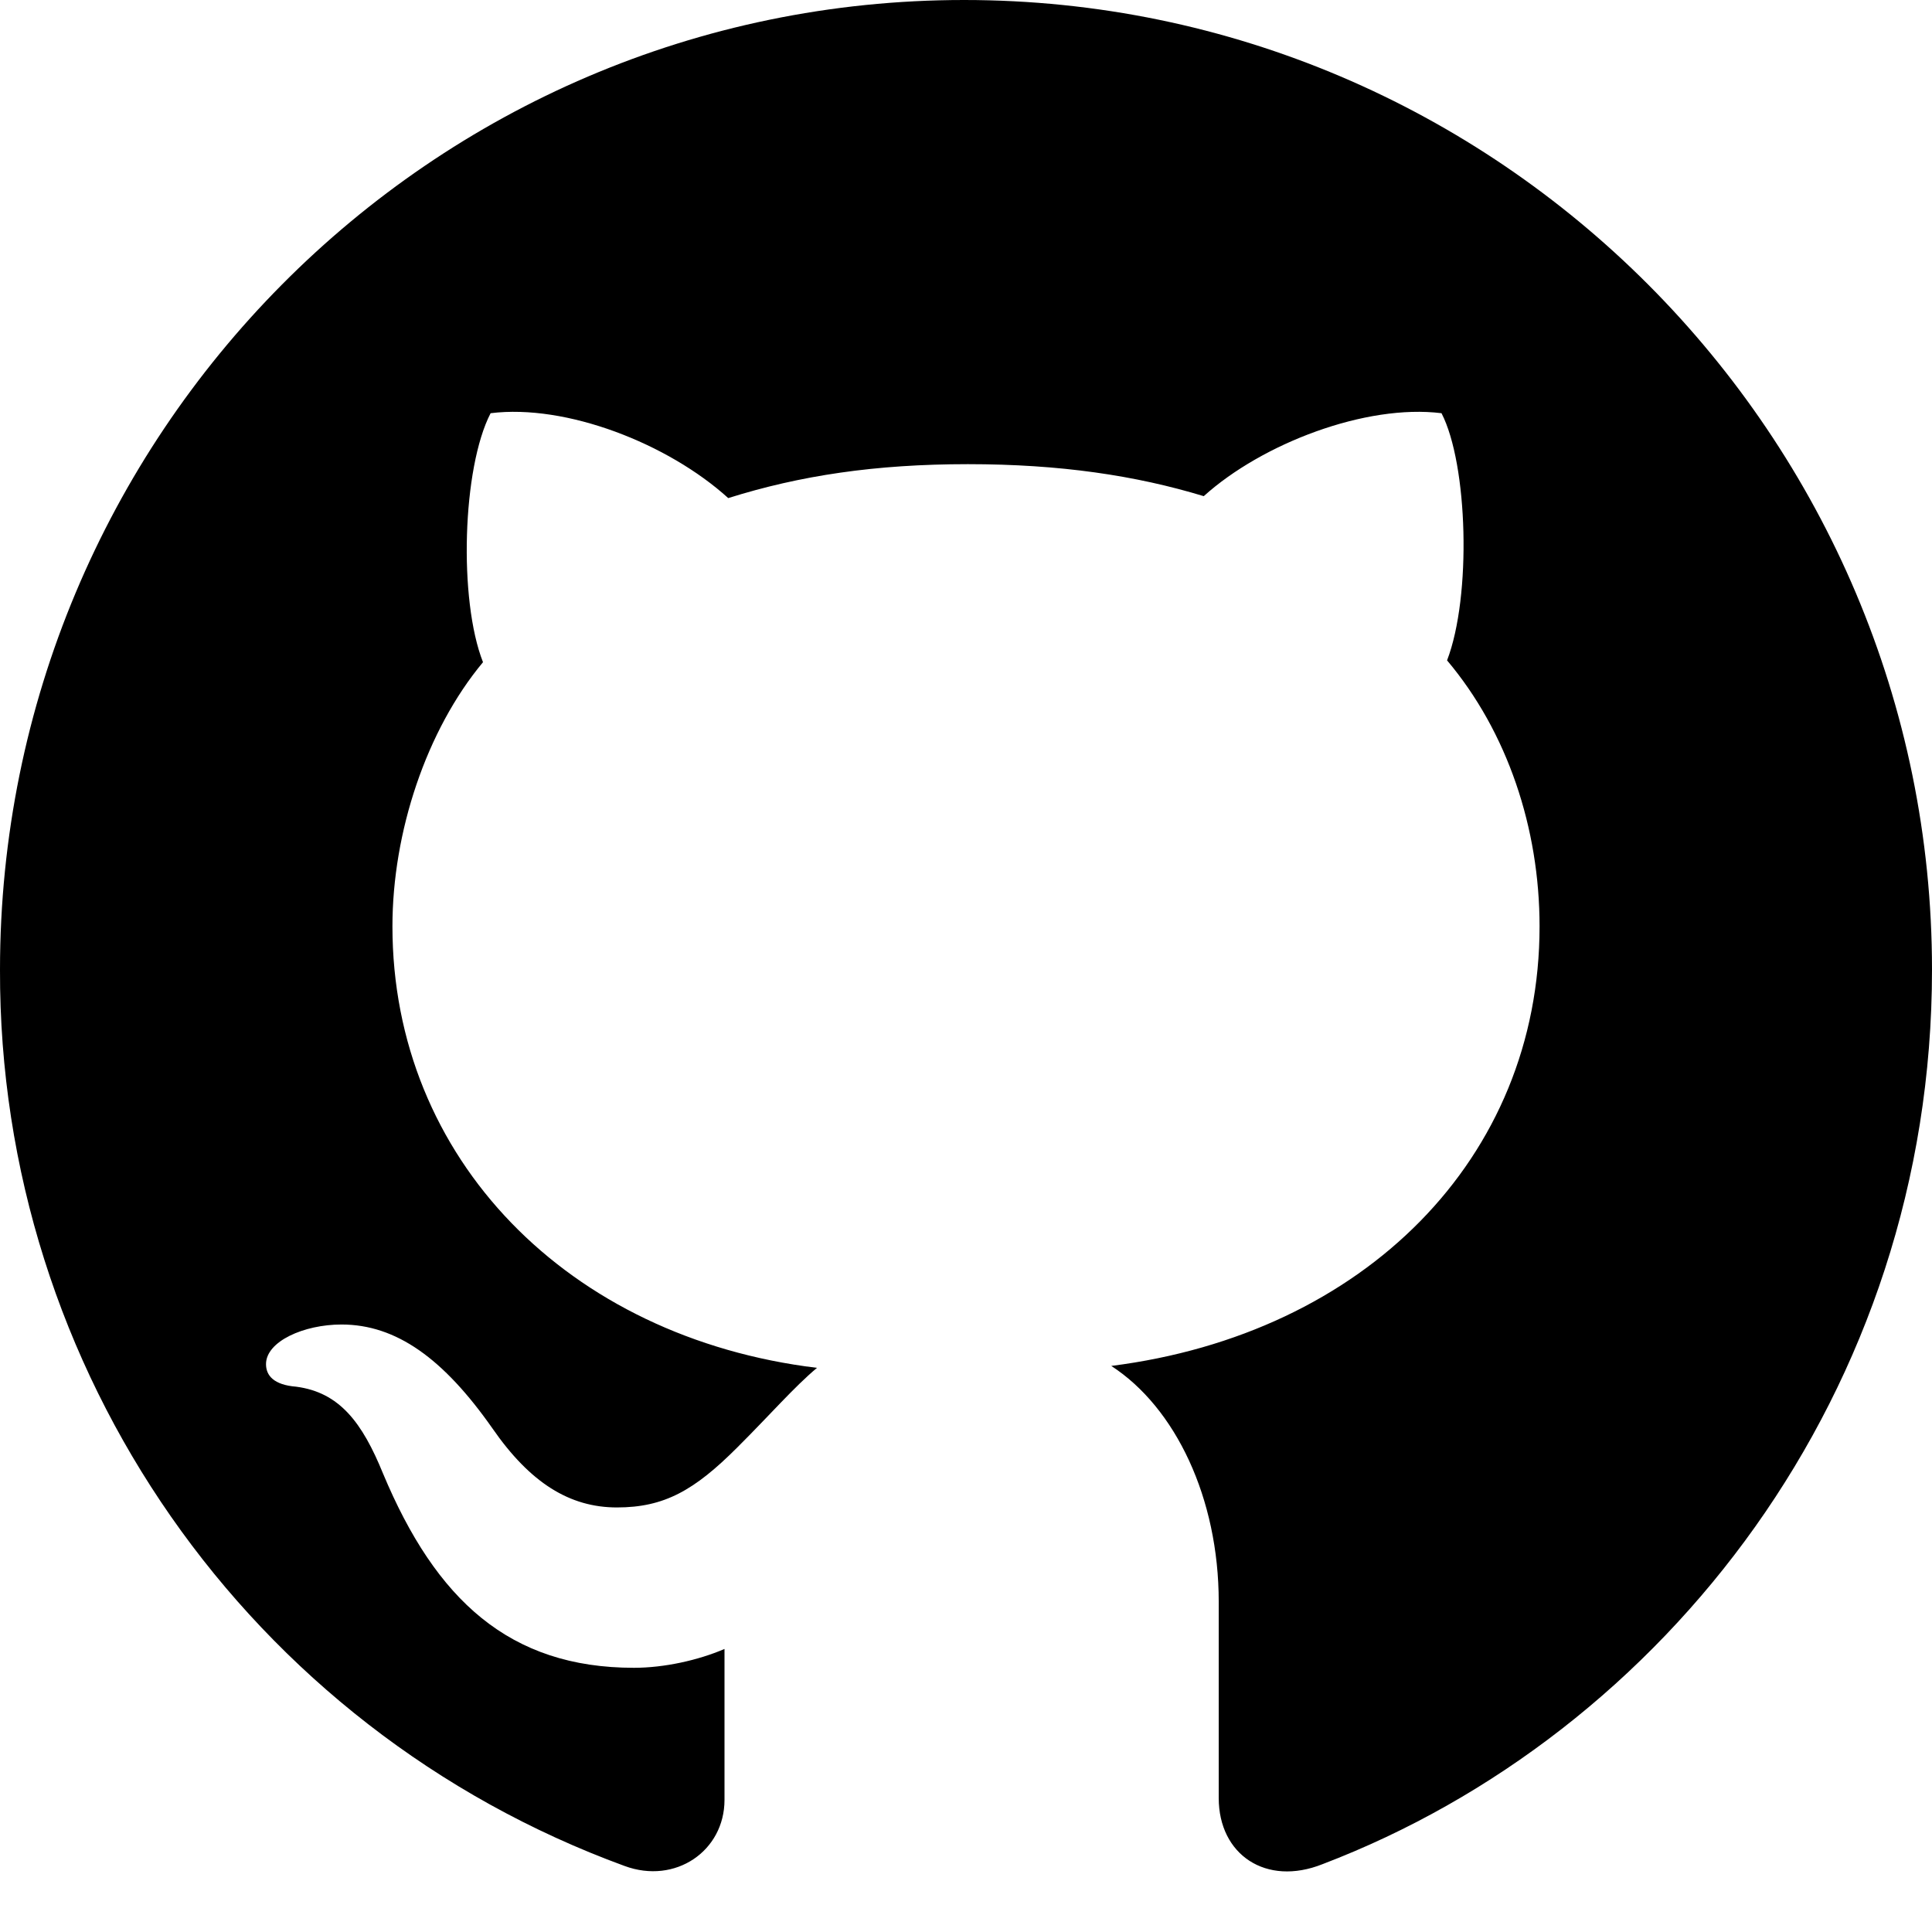
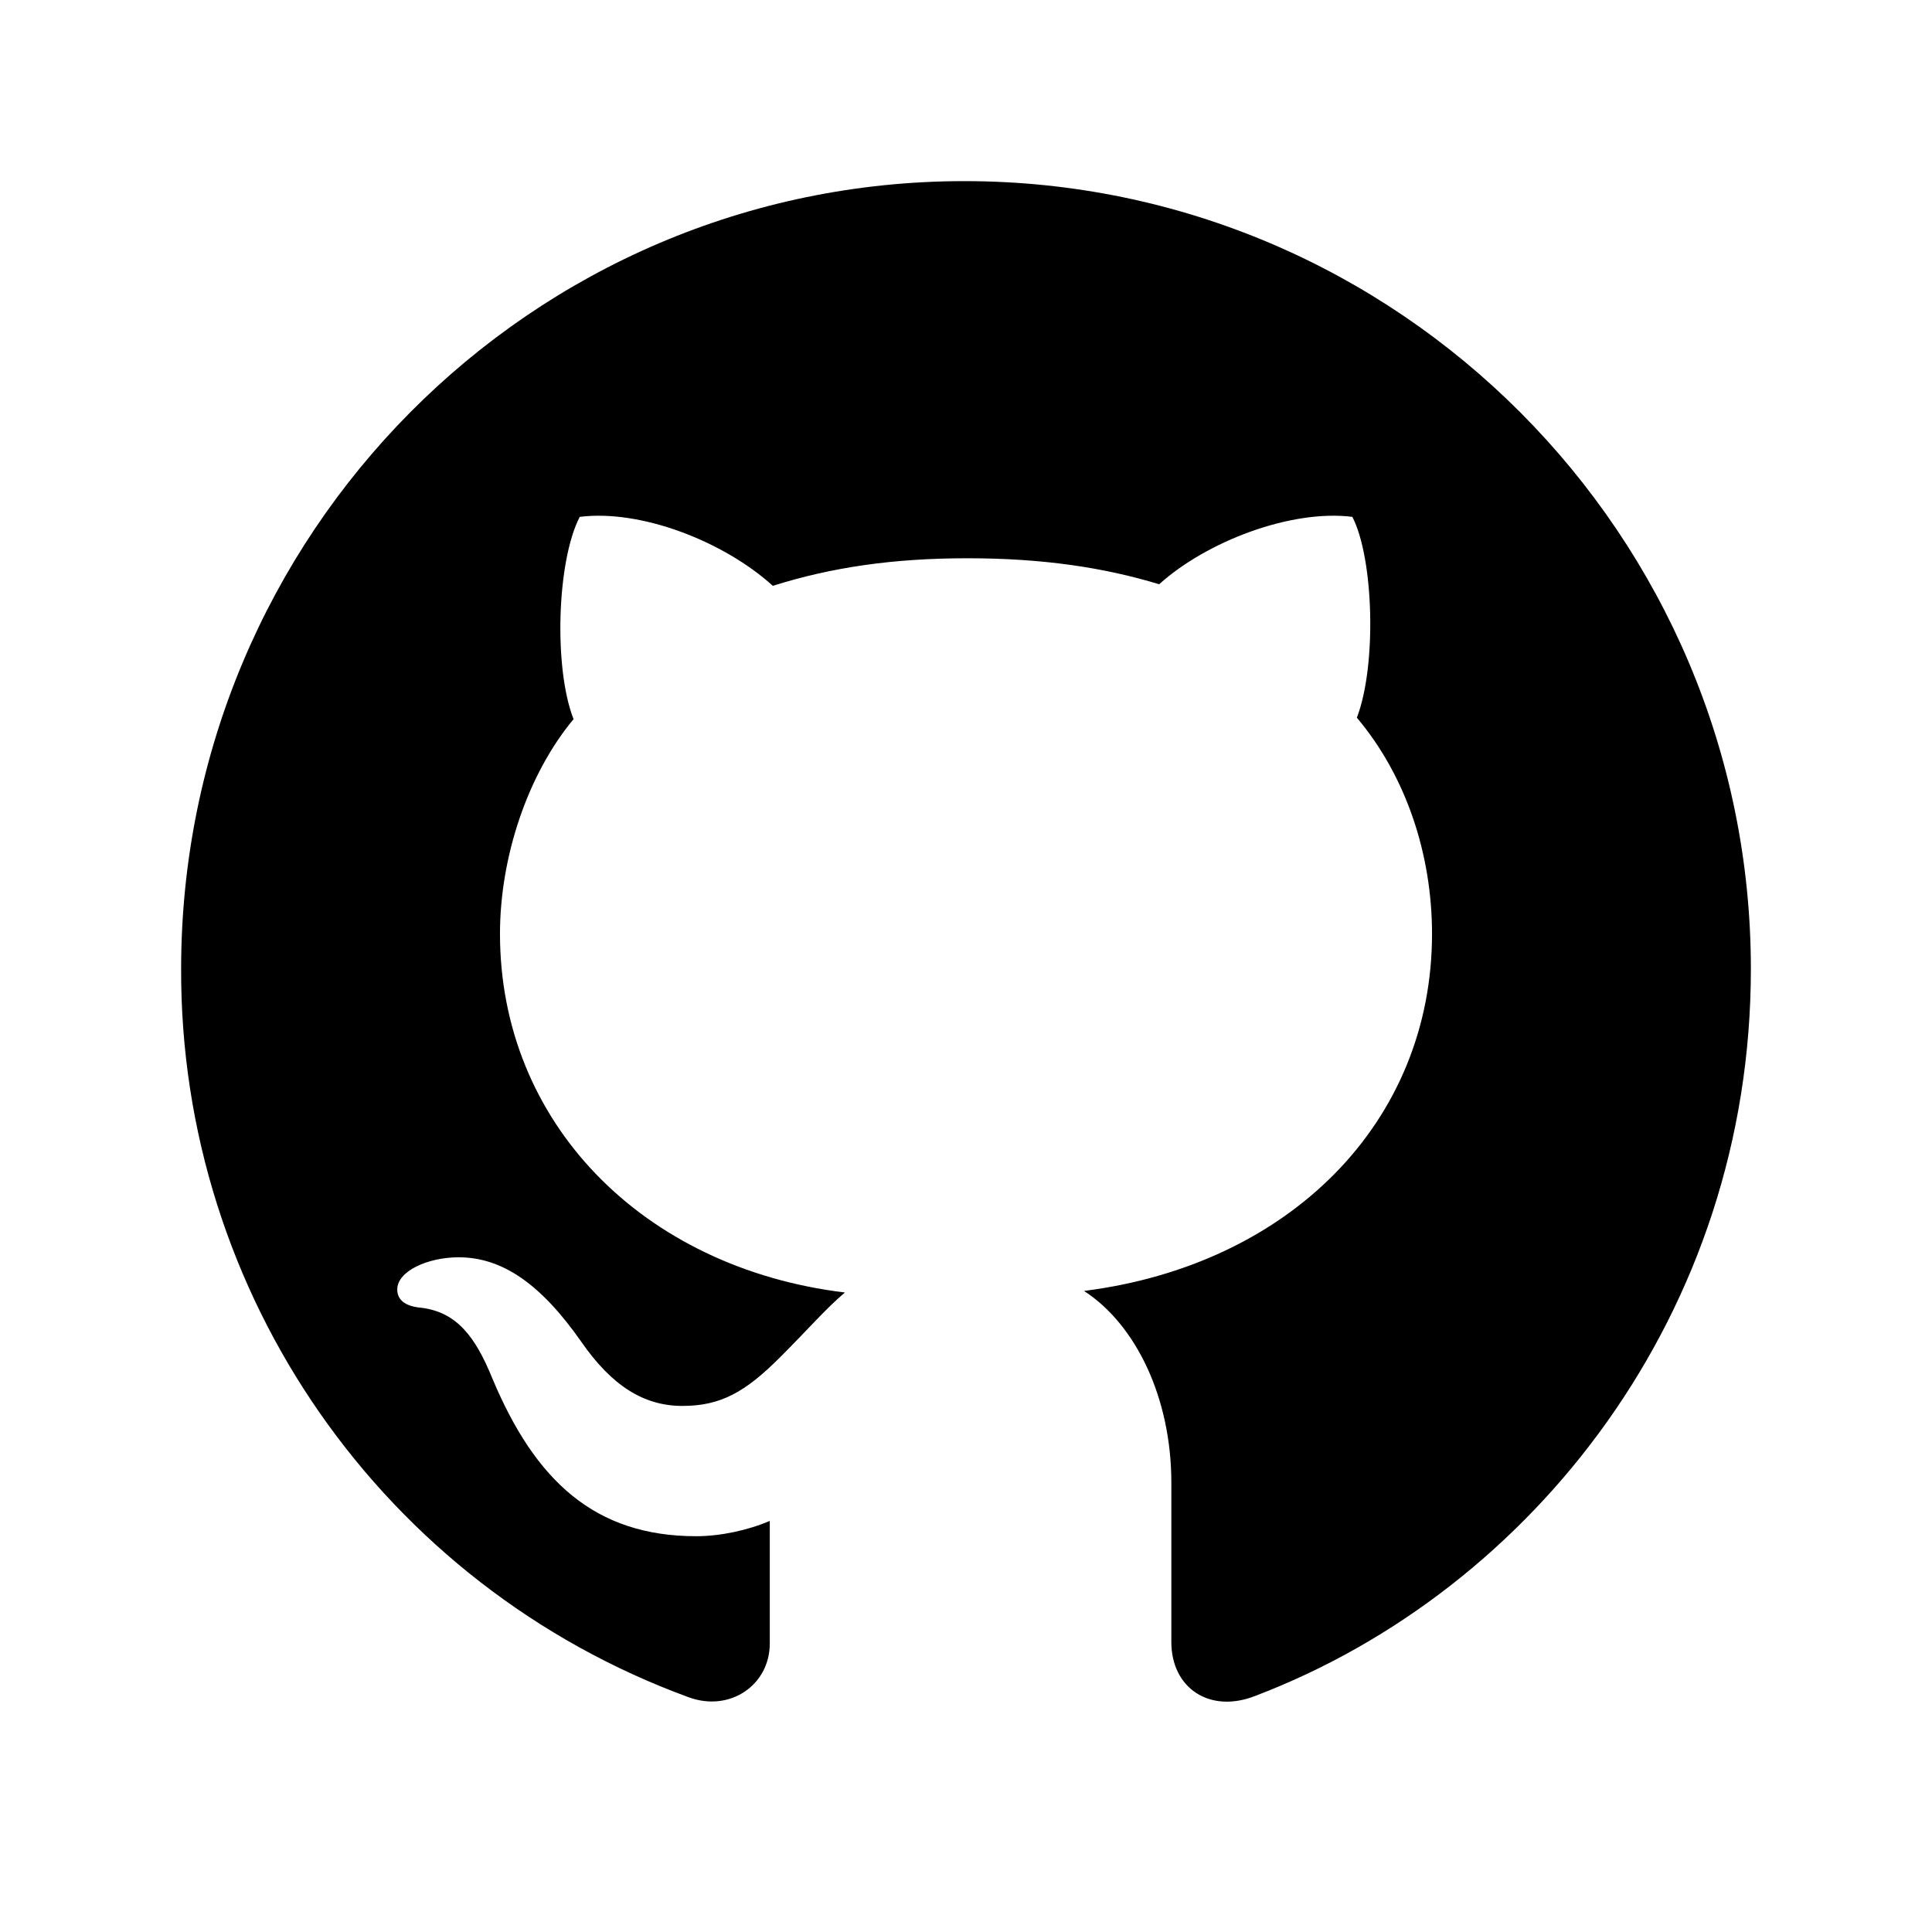
- <svg xmlns="http://www.w3.org/2000/svg" width="16" height="16" viewBox="0 0 16 16">
-   <path d="M6.766 11.328c-2.063-.25-3.516-1.734-3.516-3.656 0-.781.281-1.625.75-2.188-.203-.515-.172-1.609.063-2.062.625-.078 1.468.25 1.968.703.594-.187 1.219-.281 1.985-.281.765 0 1.39.094 1.953.265.484-.437 1.344-.765 1.969-.687.218.422.25 1.515.046 2.047.5.593.766 1.39.766 2.203 0 1.922-1.453 3.375-3.547 3.64.531.344.89 1.094.89 1.954v1.625c0 .468.391.734.86.547C13.781 14.359 16 11.53 16 8.03 16 3.61 12.406 0 7.984 0 3.563 0 0 3.61 0 8.031a7.88 7.88 0 0 0 5.172 7.422c.422.156.828-.125.828-.547v-1.25c-.219.094-.5.156-.75.156-1.031 0-1.64-.562-2.078-1.609-.172-.422-.36-.672-.719-.719-.187-.015-.25-.093-.25-.187 0-.188.313-.328.625-.328.453 0 .844.281 1.25.86.313.452.64.655 1.031.655s.641-.14 1-.5c.266-.265.47-.5.657-.656" />
+ <svg xmlns="http://www.w3.org/2000/svg" width="64" height="64" viewBox="0 0 64 64">
+   <g transform="translate(6 6) scale(3.25)">
+     <path d="M6.766 11.328c-2.063-.25-3.516-1.734-3.516-3.656 0-.781.281-1.625.75-2.188-.203-.515-.172-1.609.063-2.062.625-.078 1.468.25 1.968.703.594-.187 1.219-.281 1.985-.281.765 0 1.39.094 1.953.265.484-.437 1.344-.765 1.969-.687.218.422.25 1.515.046 2.047.5.593.766 1.39.766 2.203 0 1.922-1.453 3.375-3.547 3.64.531.344.89 1.094.89 1.954v1.625c0 .468.391.734.86.547C13.781 14.359 16 11.53 16 8.03 16 3.61 12.406 0 7.984 0 3.563 0 0 3.61 0 8.031a7.88 7.88 0 0 0 5.172 7.422c.422.156.828-.125.828-.547v-1.25c-.219.094-.5.156-.75.156-1.031 0-1.64-.562-2.078-1.609-.172-.422-.36-.672-.719-.719-.187-.015-.25-.093-.25-.187 0-.188.313-.328.625-.328.453 0 .844.281 1.25.86.313.452.64.655 1.031.655s.641-.14 1-.5c.266-.265.47-.5.657-.656" />
+   </g>
</svg>
